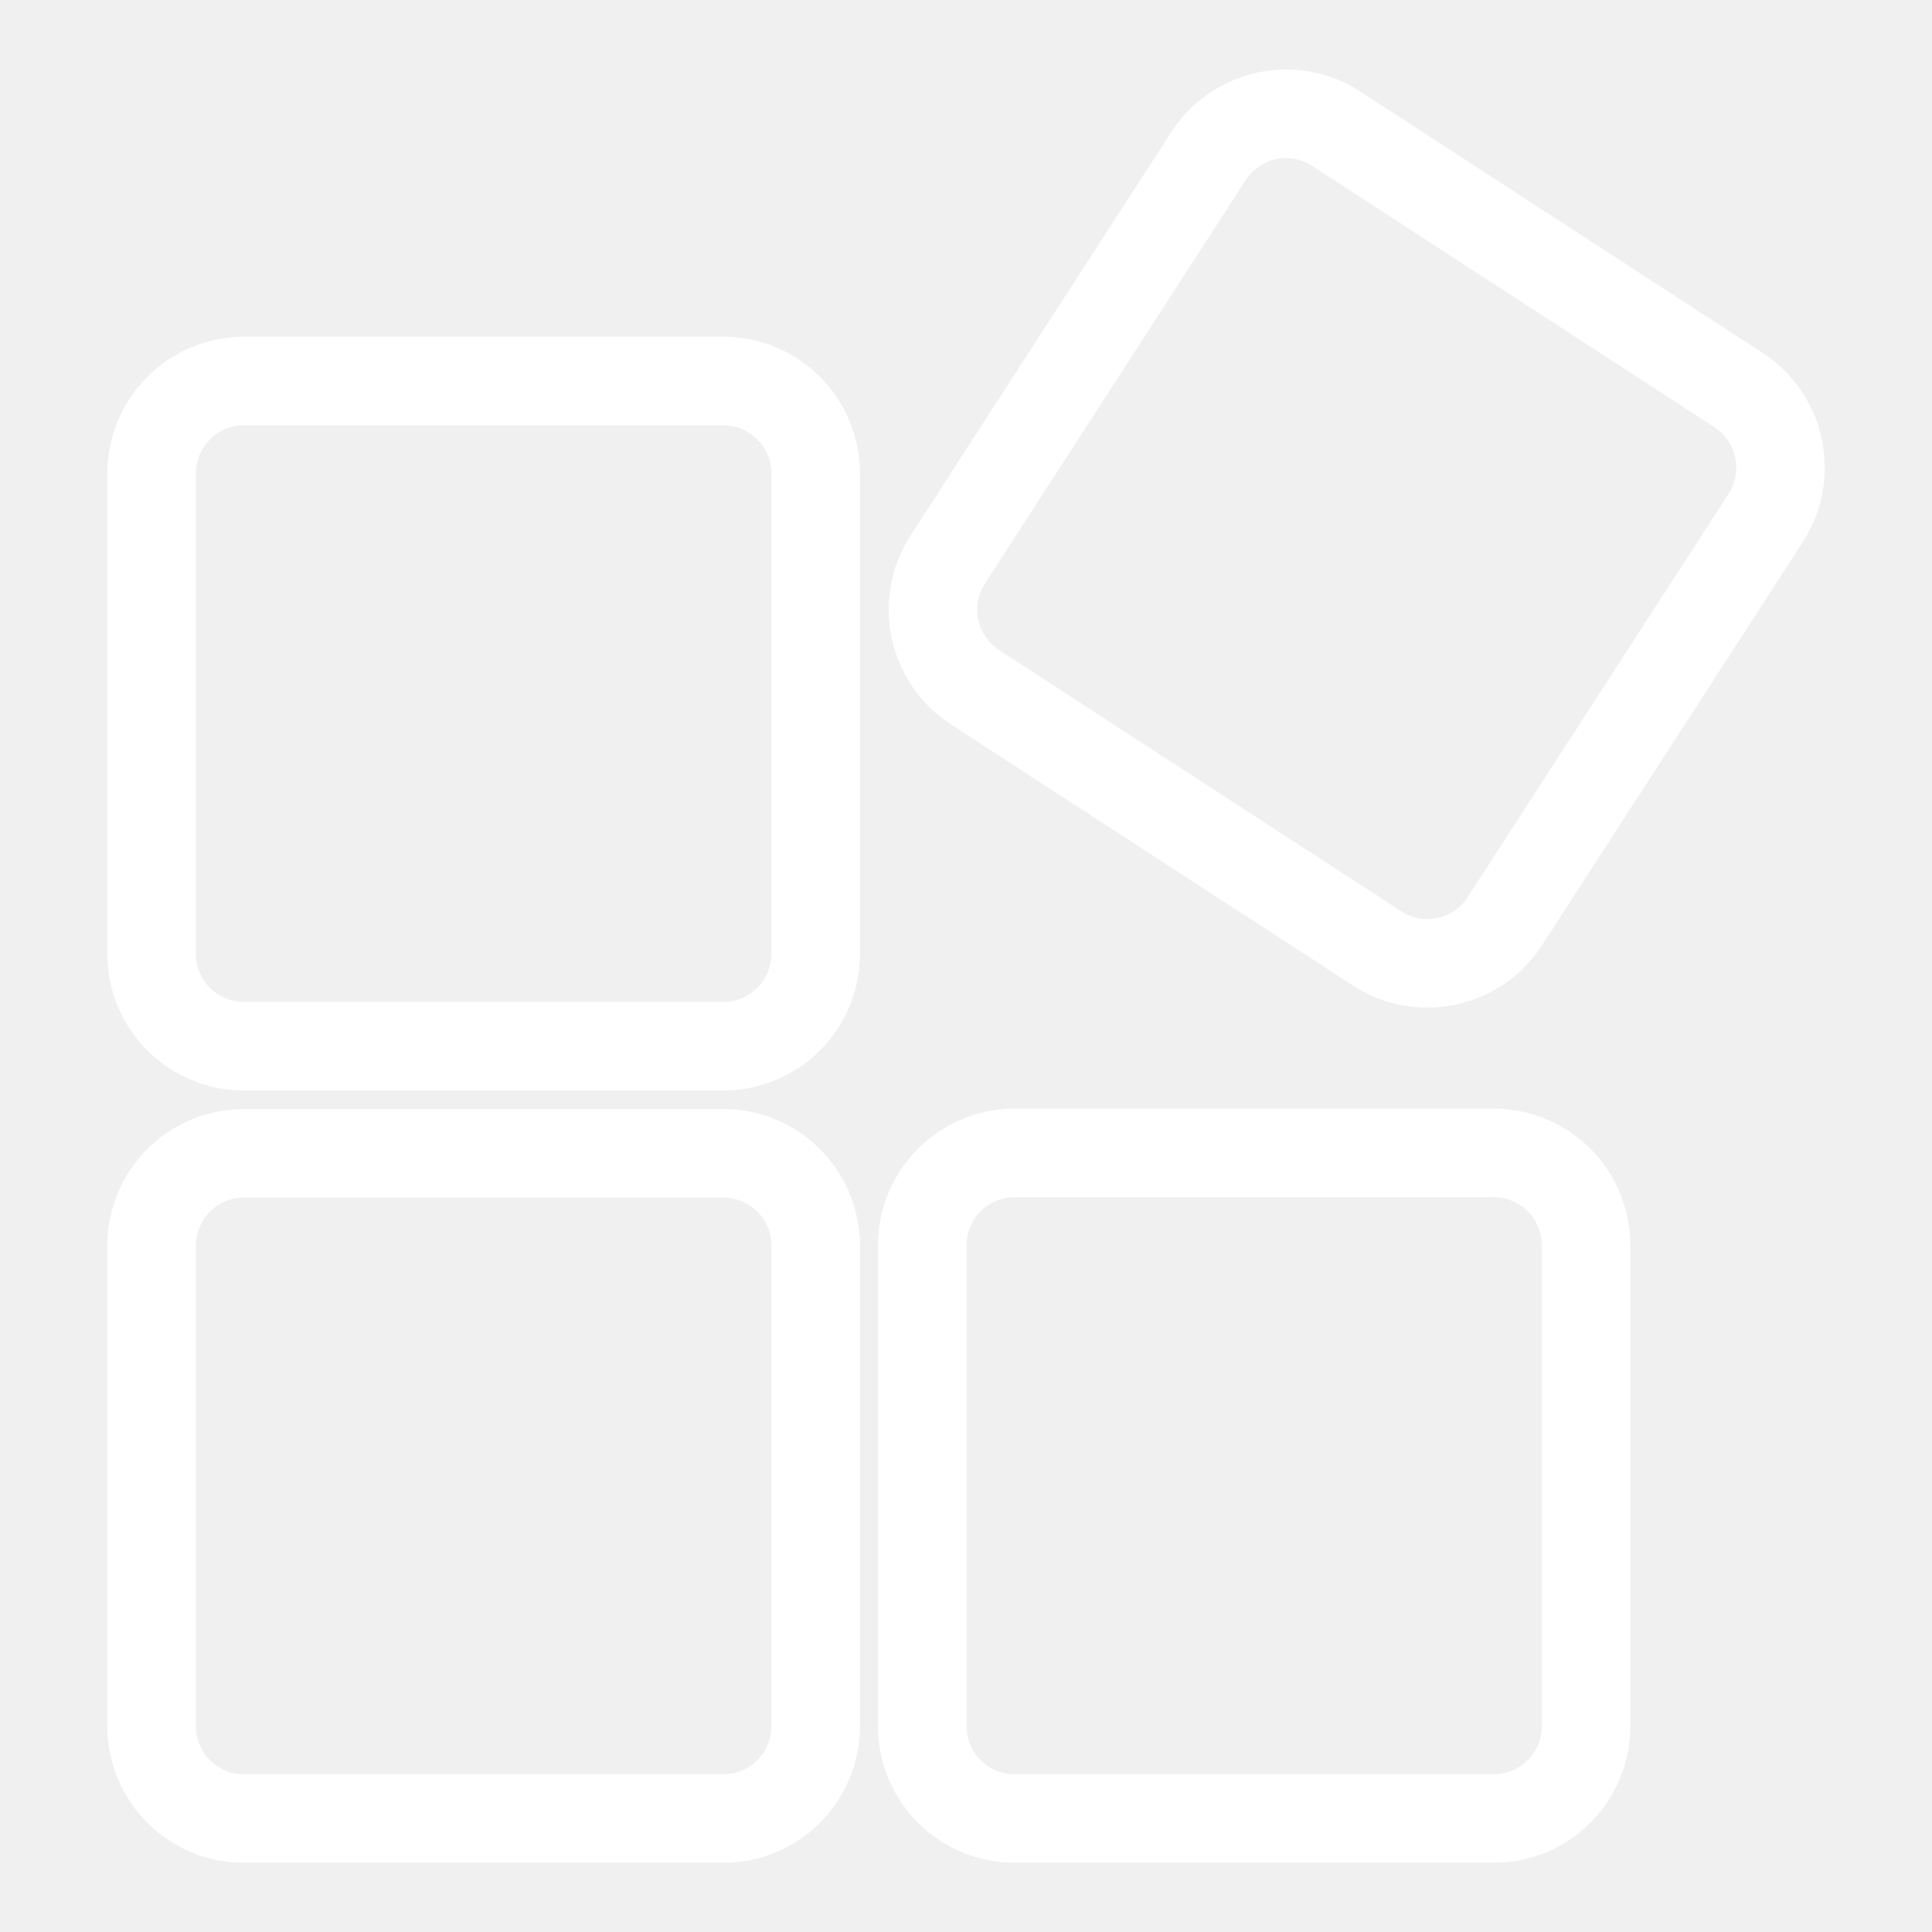
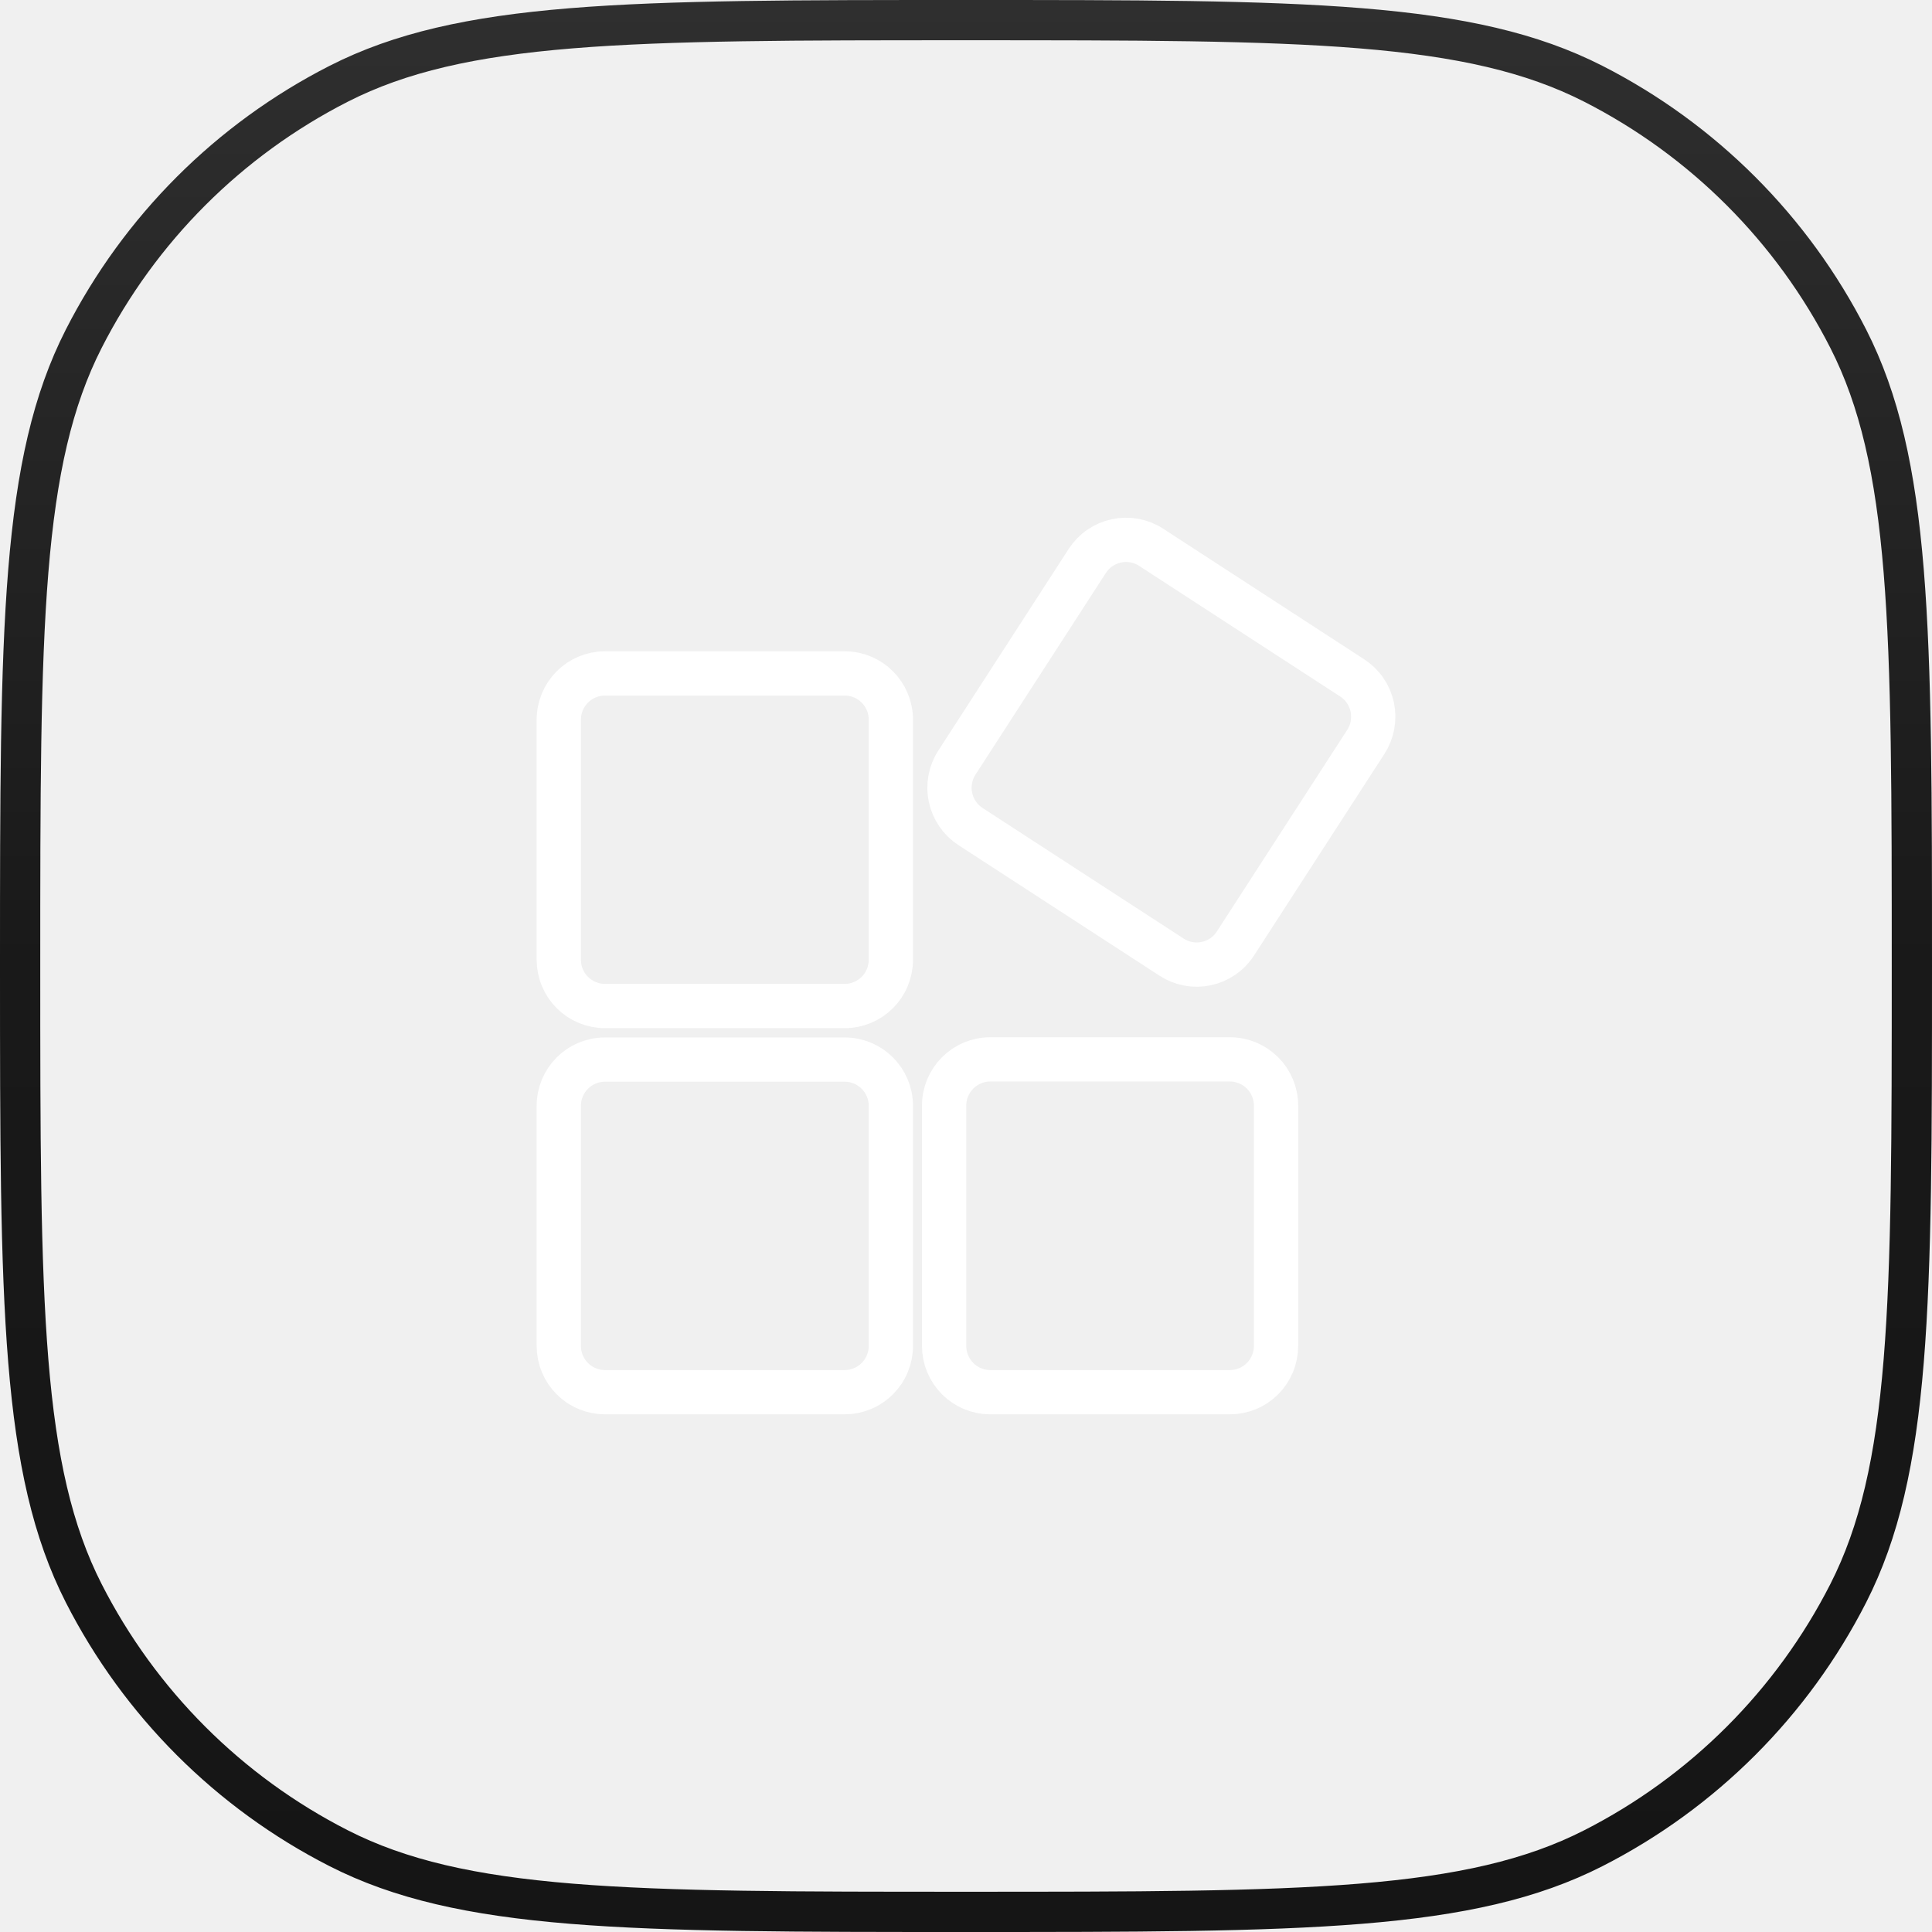
- <svg xmlns="http://www.w3.org/2000/svg" width="24" height="24" viewBox="0 0 24 24" fill="none">
-   <path d="M10.133 5.884V11.845C10.133 11.996 10.104 12.146 10.046 12.286C9.989 12.426 9.904 12.553 9.797 12.66C9.691 12.767 9.564 12.851 9.425 12.909C9.285 12.967 9.136 12.997 8.985 12.996H3.031C2.88 12.997 2.731 12.967 2.592 12.909C2.452 12.851 2.325 12.767 2.219 12.66C2.112 12.553 2.027 12.426 1.97 12.286C1.912 12.146 1.883 11.996 1.883 11.845V5.884C1.883 5.248 2.396 4.733 3.031 4.733H8.986C9.62 4.733 10.133 5.247 10.133 5.884ZM10.133 15.477V21.439C10.133 21.591 10.104 21.741 10.046 21.88C9.989 22.02 9.904 22.147 9.797 22.254C9.691 22.361 9.564 22.445 9.425 22.503C9.285 22.561 9.136 22.591 8.985 22.59H3.031C2.88 22.591 2.731 22.561 2.592 22.503C2.452 22.445 2.325 22.361 2.219 22.254C2.112 22.147 2.027 22.02 1.97 21.88C1.912 21.741 1.883 21.591 1.883 21.439V15.477C1.883 14.84 2.396 14.327 3.031 14.327H8.986C9.62 14.327 10.133 14.841 10.133 15.477ZM18.554 22.59H12.605C12.454 22.591 12.304 22.561 12.165 22.503C12.026 22.445 11.899 22.361 11.792 22.254C11.685 22.147 11.601 22.02 11.543 21.88C11.486 21.741 11.456 21.591 11.456 21.439V15.473C11.456 14.836 11.969 14.322 12.605 14.322H18.554C19.19 14.322 19.703 14.836 19.703 15.473V21.44C19.703 21.591 19.673 21.741 19.616 21.881C19.558 22.02 19.473 22.147 19.367 22.254C19.26 22.361 19.133 22.446 18.994 22.503C18.855 22.561 18.705 22.591 18.554 22.59ZM17.108 11.782L12.114 8.539C11.988 8.457 11.878 8.351 11.792 8.226C11.707 8.102 11.646 7.961 11.615 7.814C11.583 7.666 11.581 7.513 11.609 7.364C11.636 7.216 11.693 7.074 11.775 6.947L15.012 1.94C15.094 1.813 15.2 1.703 15.324 1.618C15.449 1.532 15.589 1.471 15.736 1.439C15.884 1.408 16.036 1.406 16.185 1.433C16.333 1.461 16.475 1.517 16.601 1.6L21.593 4.843C21.72 4.925 21.829 5.031 21.915 5.156C22.001 5.28 22.061 5.42 22.093 5.568C22.124 5.716 22.126 5.869 22.099 6.018C22.072 6.166 22.015 6.308 21.933 6.435L18.695 11.441C18.614 11.569 18.508 11.678 18.383 11.764C18.259 11.85 18.119 11.91 17.972 11.942C17.824 11.974 17.672 11.976 17.523 11.948C17.375 11.921 17.234 11.864 17.108 11.782Z" stroke="white" stroke-width="1.1" />
+ <svg xmlns="http://www.w3.org/2000/svg" width="48" height="48" viewBox="0 0 48 48" fill="none">
+   <path d="M24 0.5C28.209 0.5 31.335 0.501 33.812 0.703C36.282 0.905 38.061 1.305 39.583 2.08C42.311 3.47 44.53 5.689 45.92 8.417C46.695 9.939 47.095 11.718 47.297 14.188C47.499 16.665 47.5 19.791 47.5 24C47.5 28.209 47.499 31.335 47.297 33.812C47.095 36.282 46.695 38.061 45.92 39.583C44.53 42.311 42.311 44.53 39.583 45.92C38.061 46.695 36.282 47.095 33.812 47.297C31.335 47.499 28.209 47.5 24 47.5C19.791 47.5 16.665 47.499 14.188 47.297C11.718 47.095 9.939 46.695 8.417 45.92C5.689 44.53 3.47 42.311 2.08 39.583C1.305 38.061 0.905 36.282 0.703 33.812C0.501 31.335 0.5 28.209 0.5 24C0.5 19.791 0.501 16.665 0.703 14.188C0.905 11.718 1.305 9.939 2.08 8.417C3.47 5.689 5.689 3.47 8.417 2.08C9.939 1.305 11.718 0.905 14.188 0.703C16.665 0.501 19.791 0.5 24 0.5Z" stroke="url(#paint0_linear_13446_32931)" />
+   <path d="M22.133 17.882V23.843C22.134 23.995 22.104 24.144 22.046 24.284C21.989 24.424 21.904 24.551 21.797 24.658C21.691 24.765 21.564 24.849 21.424 24.907C21.285 24.965 21.136 24.995 20.985 24.994H15.031C14.88 24.995 14.731 24.965 14.592 24.907C14.452 24.849 14.325 24.765 14.219 24.658C14.112 24.551 14.027 24.424 13.97 24.284C13.912 24.144 13.883 23.995 13.883 23.843V17.882C13.883 17.246 14.396 16.731 15.031 16.731H20.985C21.62 16.731 22.133 17.245 22.133 17.882ZM22.133 27.475V33.438C22.134 33.589 22.104 33.739 22.046 33.878C21.989 34.018 21.904 34.145 21.797 34.252C21.691 34.359 21.564 34.444 21.424 34.501C21.285 34.559 21.136 34.589 20.985 34.589H15.031C14.88 34.589 14.731 34.559 14.592 34.501C14.452 34.444 14.325 34.359 14.219 34.252C14.112 34.145 14.027 34.018 13.97 33.878C13.912 33.739 13.883 33.589 13.883 33.438V27.475C13.883 26.838 14.396 26.325 15.031 26.325H20.985C21.62 26.325 22.133 26.839 22.133 27.475ZM30.554 34.589H24.605C24.454 34.589 24.304 34.559 24.165 34.501C24.026 34.444 23.899 34.359 23.792 34.252C23.686 34.145 23.601 34.018 23.543 33.878C23.486 33.739 23.456 33.589 23.456 33.438V27.471C23.456 26.834 23.969 26.32 24.605 26.32H30.554C31.19 26.32 31.703 26.834 31.703 27.471V33.438C31.703 33.589 31.673 33.739 31.616 33.879C31.558 34.018 31.473 34.145 31.367 34.252C31.26 34.359 31.133 34.444 30.994 34.501C30.855 34.559 30.705 34.589 30.554 34.589ZM29.108 23.78L24.114 20.537C23.988 20.455 23.878 20.349 23.792 20.224C23.707 20.1 23.646 19.959 23.615 19.811C23.583 19.664 23.581 19.511 23.609 19.362C23.636 19.214 23.692 19.072 23.775 18.945L27.012 13.938C27.094 13.811 27.2 13.701 27.324 13.616C27.449 13.53 27.589 13.469 27.736 13.438C27.884 13.406 28.036 13.404 28.185 13.431C28.333 13.459 28.475 13.515 28.601 13.598L33.593 16.841C33.72 16.923 33.83 17.029 33.915 17.154C34.001 17.278 34.061 17.418 34.093 17.566C34.124 17.714 34.126 17.867 34.099 18.016C34.072 18.164 34.015 18.306 33.933 18.433L30.695 23.439C30.614 23.567 30.508 23.676 30.383 23.762C30.259 23.848 30.119 23.908 29.972 23.94C29.824 23.972 29.672 23.974 29.523 23.946C29.375 23.919 29.234 23.862 29.108 23.78Z" stroke="white" stroke-width="1.1" />
+   <defs>
+     <linearGradient id="paint0_linear_13446_32931" x1="24" y1="0" x2="24" y2="48" gradientUnits="userSpaceOnUse">
+       <stop stop-color="#2F2F2F" />
+       <stop offset="0.5" stop-color="#191919" />
+       <stop offset="1" stop-color="#151515" />
+     </linearGradient>
+   </defs>
</svg>
